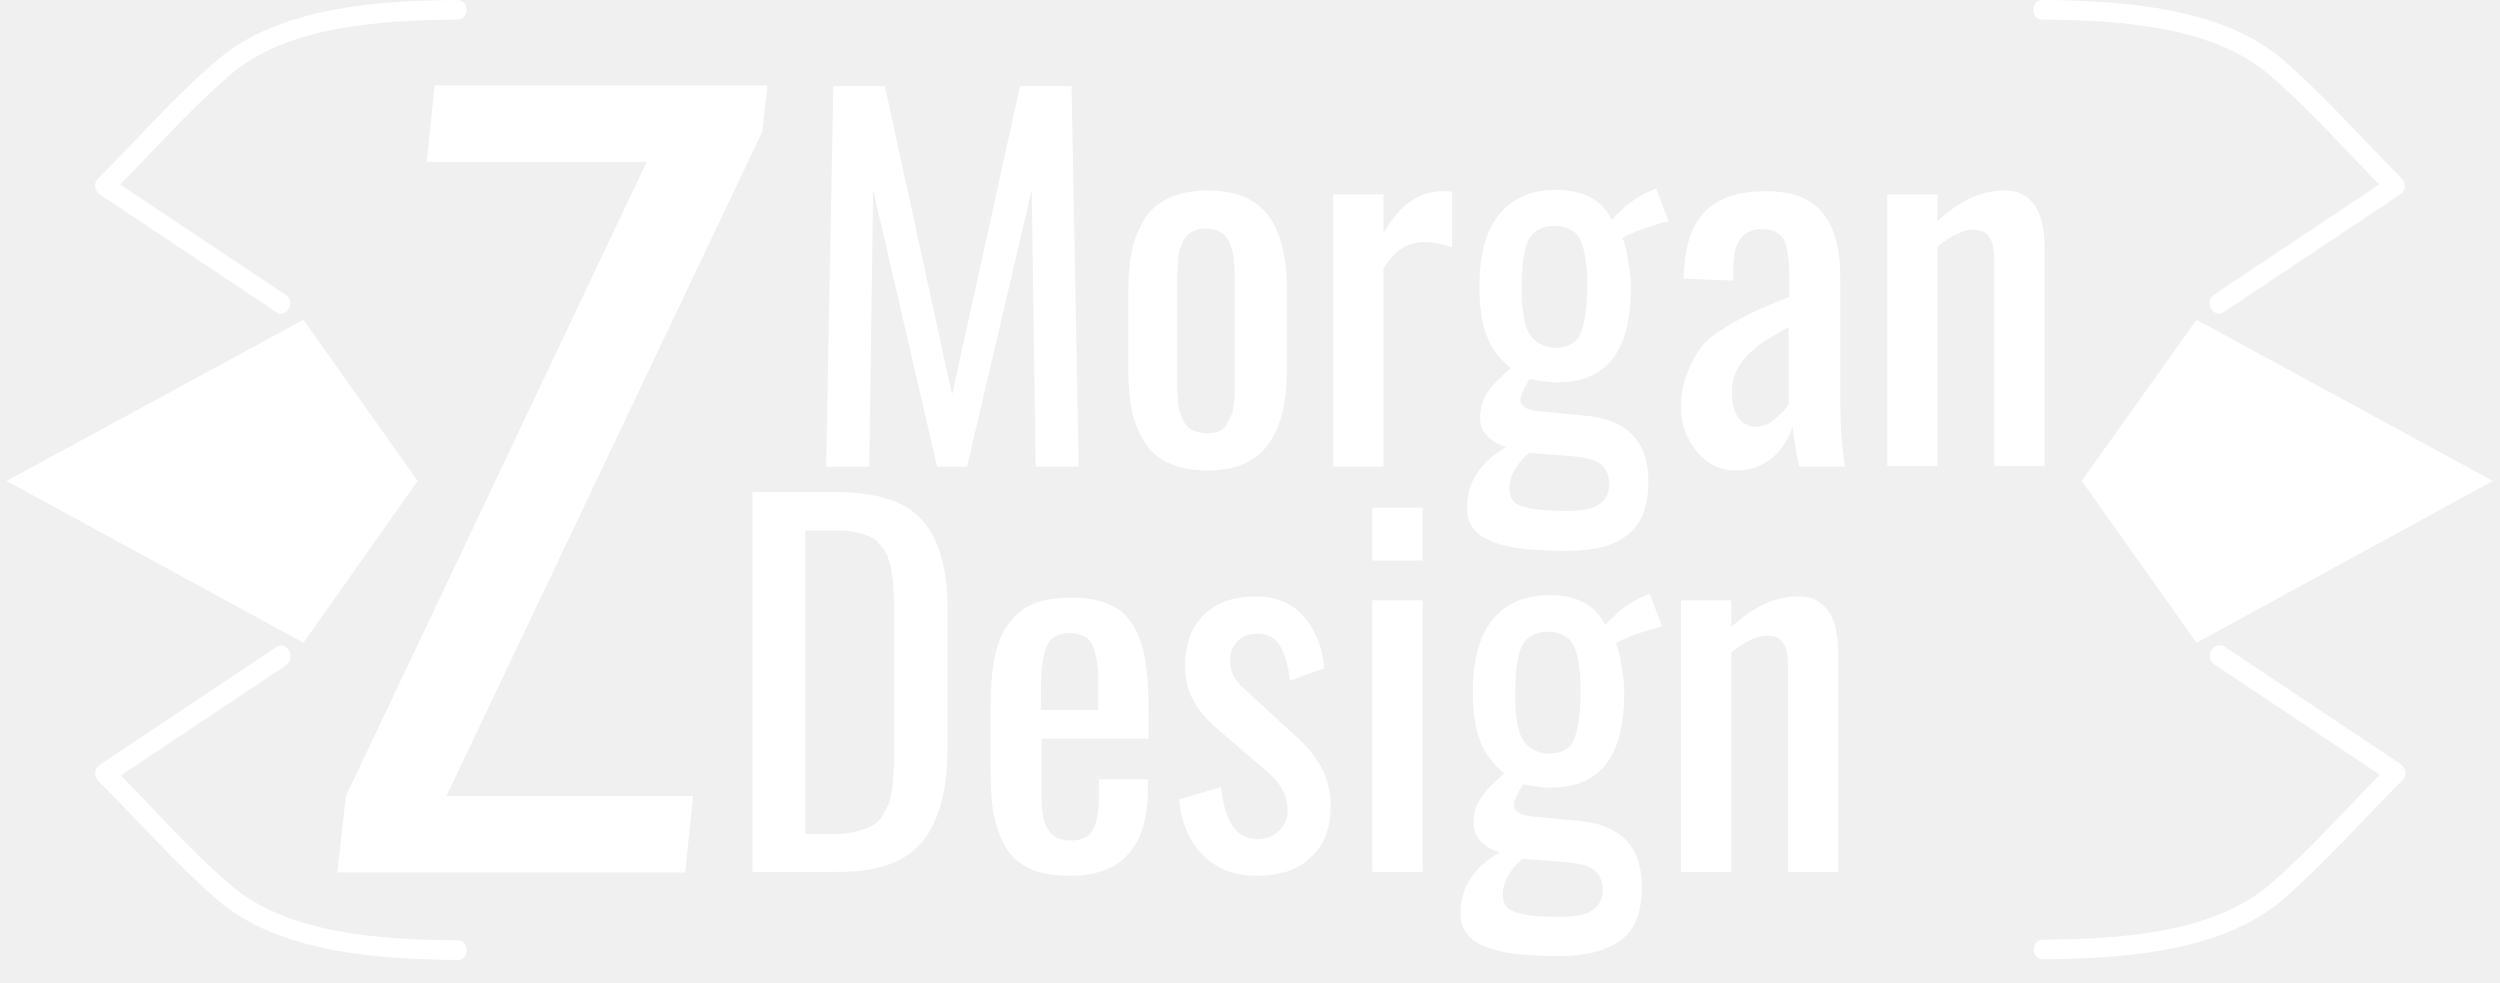
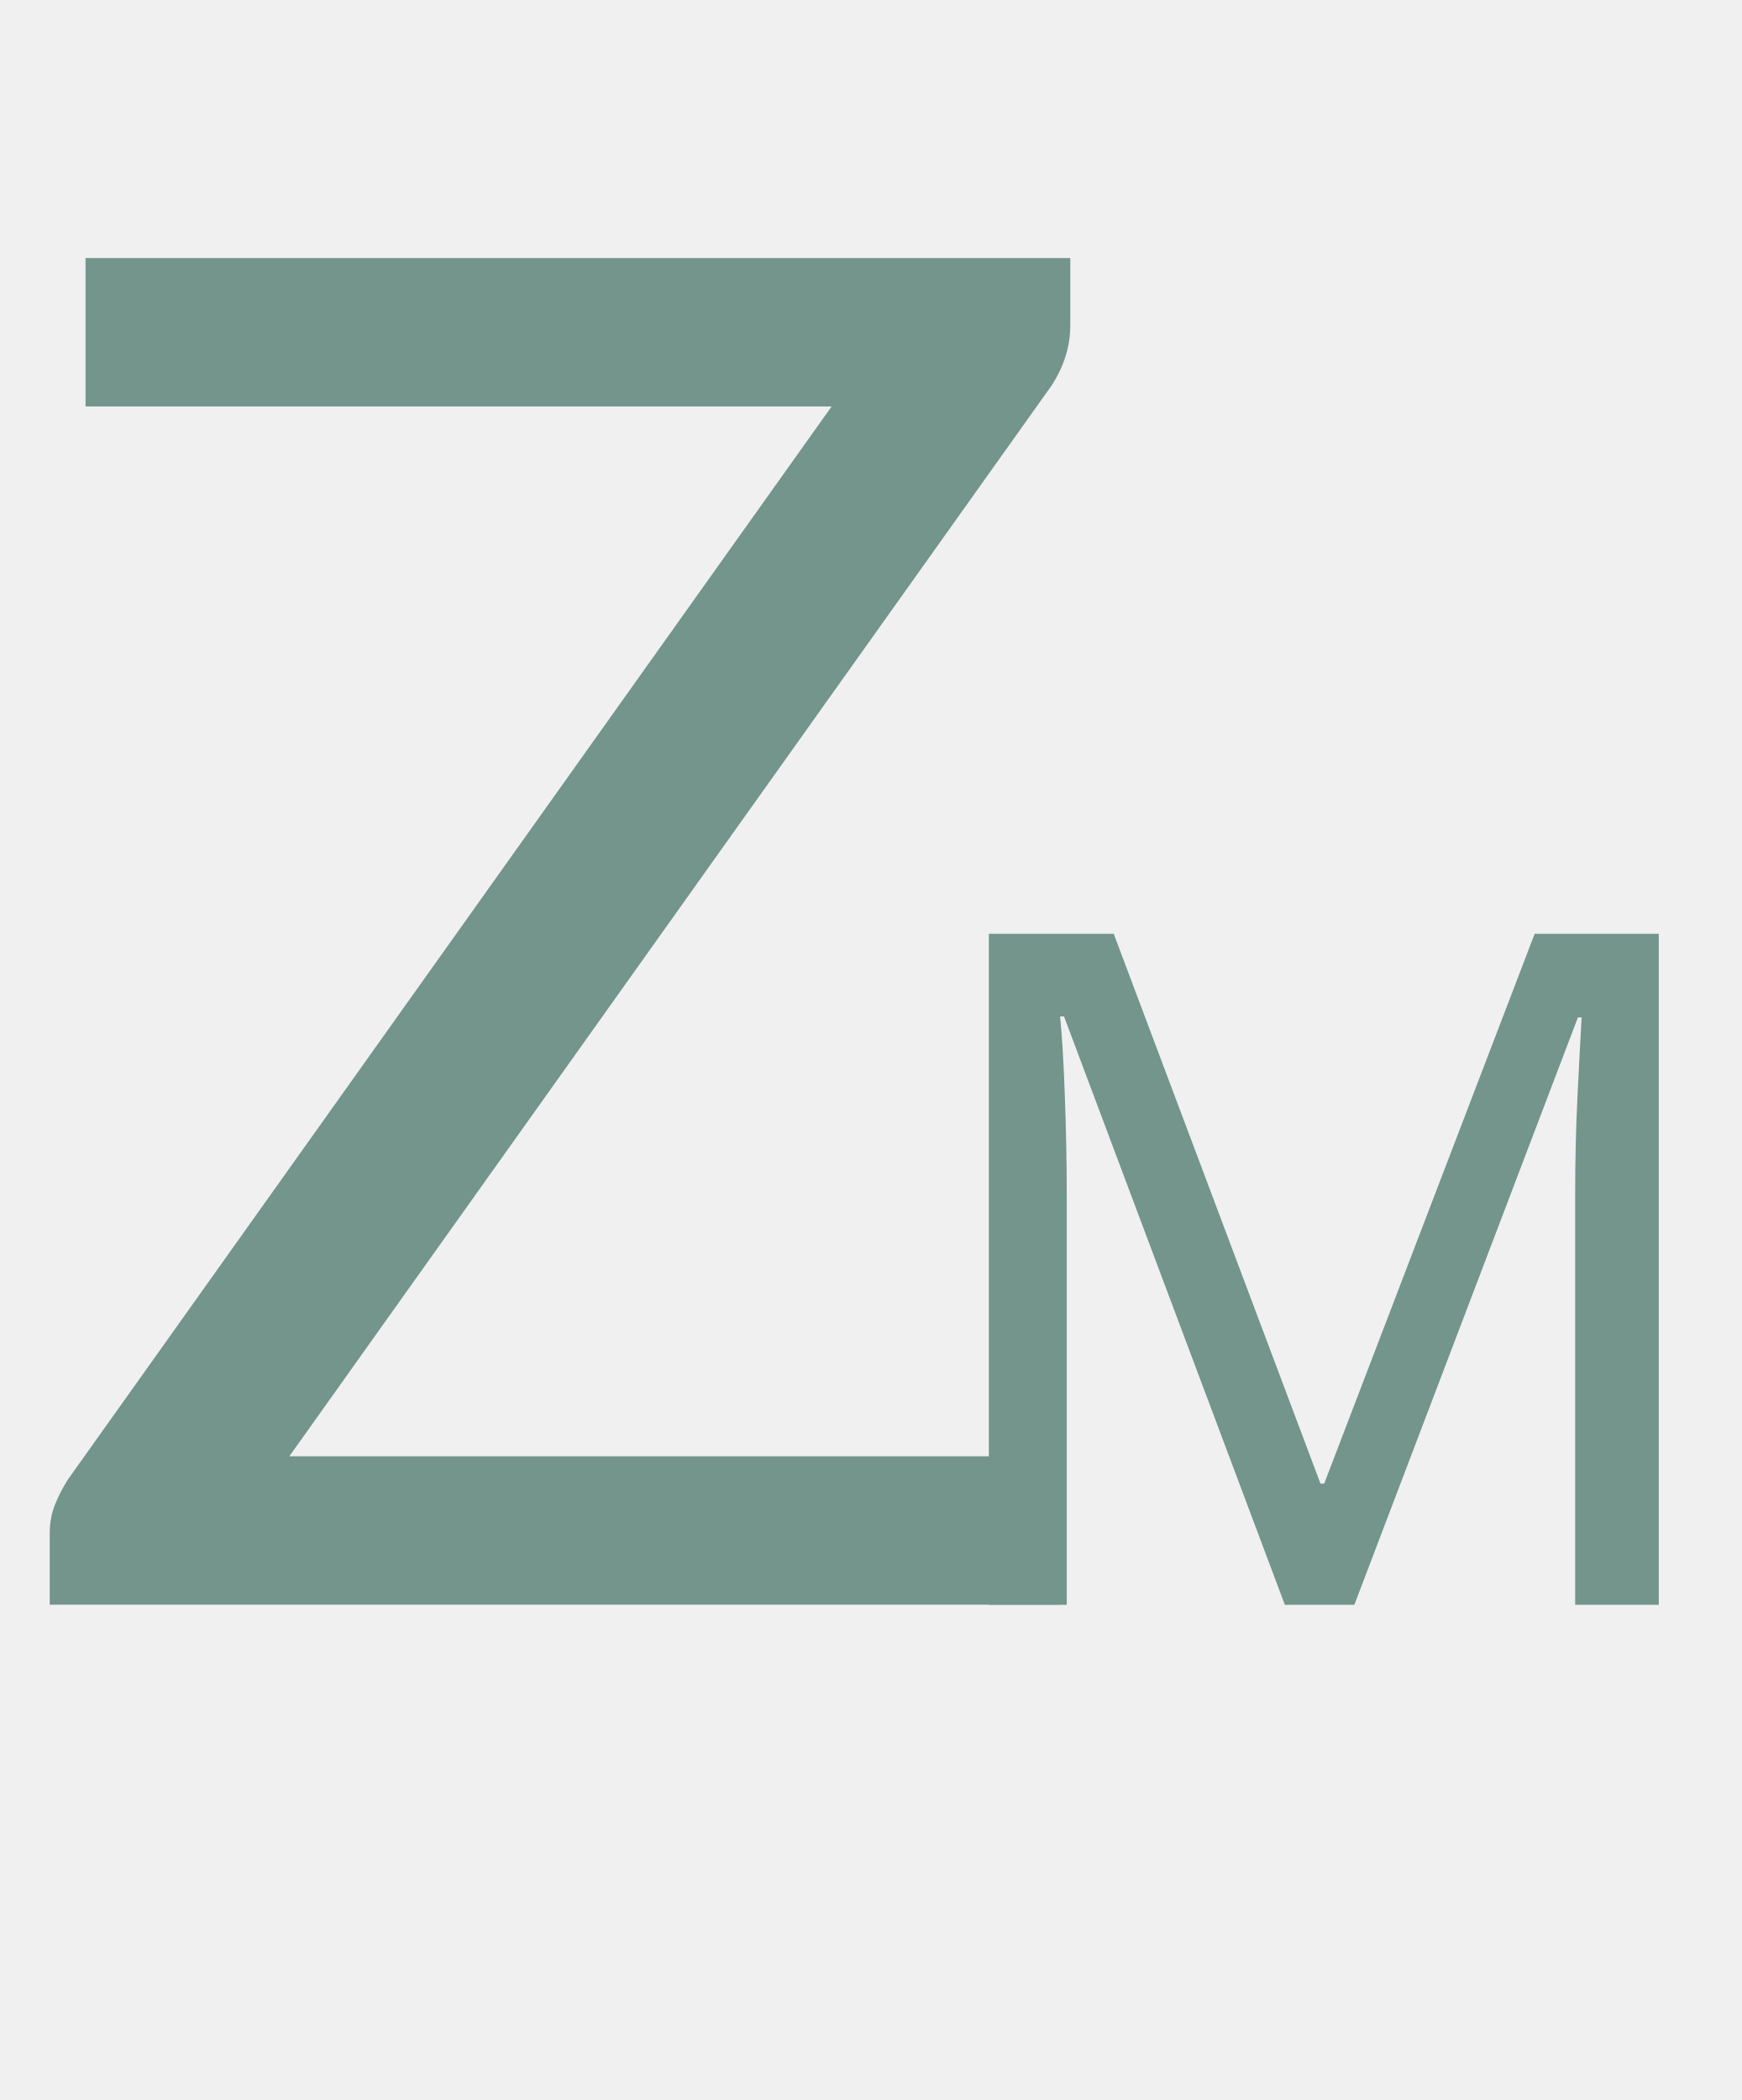
- <svg xmlns="http://www.w3.org/2000/svg" version="1.1" id="Logo" x="0px" y="0px" viewBox="0 0 383.1 150.5" style="enable-background:new 0 0 383.1 150.5;" xml:space="preserve">
-   <style type="text/css">
- 	.st0{fill:#FFFFFF;}
- </style>
-   <g id="Name">
-     <g id="morgan">
-       <path id="m" class="st0" d="M126.6,71.5l1.1-58.3h7.9l10.3,47.3l10.4-47.3h7.9l1.1,58.3h-6.6l-0.6-42.4l-9.9,42.4h-4.6l-9.8-42.4    l-0.6,42.4H126.6z" />
-       <path id="o" class="st0" d="M185,72.1c-2.3,0-4.2-0.4-5.8-1.1s-2.8-1.7-3.7-3.1c-0.9-1.4-1.6-3-2-4.8c-0.4-1.8-0.6-3.9-0.6-6.4    V44.6c0-2.4,0.2-4.6,0.6-6.4c0.4-1.8,1.1-3.4,2-4.8c0.9-1.4,2.2-2.4,3.7-3.1s3.5-1.1,5.8-1.1c4.4,0,7.5,1.3,9.4,3.9    c1.9,2.6,2.8,6.4,2.8,11.4v12.1c0,5-0.9,8.8-2.8,11.4C192.5,70.7,189.4,72.1,185,72.1z M185,66.4c0.7,0,1.3-0.1,1.8-0.3    s0.9-0.6,1.2-1.1c0.3-0.5,0.5-1,0.7-1.4c0.2-0.5,0.3-1.1,0.4-2c0.1-0.9,0.1-1.5,0.1-2.1c0-0.5,0-1.3,0-2.3v-13c0-0.9,0-1.6,0-2    c0-0.4,0-1.1-0.1-1.8c0-0.8-0.1-1.4-0.2-1.8c-0.1-0.4-0.3-0.9-0.5-1.4c-0.2-0.5-0.5-0.9-0.8-1.2c-0.3-0.3-0.7-0.5-1.2-0.7    c-0.5-0.2-1-0.3-1.6-0.3c-0.6,0-1.2,0.1-1.6,0.3c-0.5,0.2-0.9,0.4-1.2,0.7c-0.3,0.3-0.6,0.7-0.8,1.2c-0.2,0.5-0.4,1-0.5,1.4    c-0.1,0.4-0.2,1-0.2,1.8c0,0.8-0.1,1.4-0.1,1.8c0,0.4,0,1.1,0,2v13c0,0.9,0,1.6,0,2c0,0.4,0,1.1,0.1,1.8c0,0.8,0.1,1.4,0.2,1.8    c0.1,0.4,0.3,0.9,0.5,1.4c0.2,0.5,0.5,0.9,0.8,1.2c0.3,0.3,0.7,0.5,1.2,0.7C183.8,66.3,184.4,66.4,185,66.4z" />
-       <path id="r" class="st0" d="M204.3,71.5V29.8h7.7v5.9c1.4-2.4,2.9-4.1,4.4-5c1.5-1,3.1-1.4,4.8-1.4c0.5,0,0.9,0,1.3,0.1v8.5    c-1.4-0.5-2.8-0.8-4.2-0.8c-1.3,0-2.4,0.3-3.4,0.9c-1,0.6-1.9,1.6-2.9,3.1v30.4H204.3z" />
-       <path id="g_1_" class="st0" d="M240.2,84.4c-1.5,0-2.8,0-3.9-0.1c-1.1,0-2.3-0.1-3.6-0.3c-1.3-0.2-2.3-0.4-3.2-0.7    c-0.9-0.3-1.7-0.7-2.4-1.1c-0.8-0.5-1.3-1.1-1.7-1.8c-0.4-0.7-0.6-1.6-0.6-2.5c0-2.2,0.6-4,1.7-5.6c1.1-1.6,2.6-2.8,4.3-3.8    c-1.3-0.4-2.3-1-3-1.8c-0.7-0.8-1-1.7-1-2.7c0-1.4,0.4-2.7,1.1-3.8c0.7-1.1,1.9-2.3,3.6-3.8c-1.6-1.3-2.9-2.9-3.6-4.8    c-0.8-1.9-1.2-4.5-1.2-7.7c0-4.9,1-8.5,3-11c2-2.5,4.9-3.8,8.7-3.8c4.2,0,7.1,1.5,8.6,4.6c0.4-0.5,1.1-1.2,2.1-2.1    c1.1-0.9,2.2-1.6,3.5-2.2l1.2-0.5l1.9,5c-0.9,0.2-2.3,0.6-4,1.2c-1.7,0.6-2.7,1.1-3.1,1.4c0.4,0.8,0.7,2,0.9,3.6    c0.3,1.5,0.4,2.9,0.4,4.1c0,2.2-0.2,4.2-0.6,5.9c-0.4,1.7-1,3.2-1.9,4.5c-0.9,1.3-2.1,2.3-3.6,3c-1.5,0.7-3.4,1-5.5,1    c-0.4,0-1.1-0.1-2.1-0.2c-1-0.2-1.6-0.3-1.8-0.3c0,0-0.1,0.2-0.3,0.5c-0.2,0.3-0.3,0.5-0.4,0.7s-0.2,0.3-0.3,0.6    c-0.1,0.3-0.2,0.5-0.3,0.7c-0.1,0.2-0.1,0.4-0.1,0.7c0,0.5,0.3,0.9,0.8,1.2c0.5,0.3,1.4,0.5,2.7,0.6c0.1,0,1.2,0.1,3.3,0.3    c2.1,0.2,3.1,0.3,3.2,0.3c6.4,0.6,9.6,4,9.6,10.1c0,3.7-1,6.4-3,8C247.5,83.6,244.4,84.4,240.2,84.4z M240.1,78.3    c2.2,0,3.9-0.3,4.9-1c1.1-0.7,1.6-1.7,1.6-3.1c0-1.3-0.4-2.3-1.2-3s-2.3-1.1-4.5-1.3l-6.6-0.5c-0.7,0.6-1.4,1.3-2,2.3    c-0.7,1-1,2-1,3.1c0,0.8,0.2,1.5,0.6,2c0.4,0.5,1.2,0.8,2.5,1.1C235.7,78.1,237.6,78.3,240.1,78.3z M238.2,53.3c2,0,3.4-0.7,4-2.2    c0.6-1.4,1-3.8,1-7c0-1.3,0-2.4-0.1-3.2c-0.1-0.9-0.2-1.7-0.4-2.6c-0.2-0.8-0.5-1.5-0.8-2s-0.8-0.9-1.4-1.2    c-0.6-0.3-1.3-0.5-2.2-0.5c-2,0-3.4,0.8-4.1,2.2c-0.7,1.5-1,3.9-1,7.2c0,1.1,0,2.1,0.1,3s0.2,1.7,0.4,2.5c0.2,0.8,0.5,1.5,0.9,2    c0.4,0.5,0.8,0.9,1.4,1.2S237.4,53.3,238.2,53.3z" />
-       <path id="a" class="st0" d="M266,72.1c-2.4,0-4.4-1-6-2.9c-1.6-2-2.4-4.2-2.4-6.7c0-2,0.3-3.8,1-5.4c0.6-1.6,1.3-2.9,2.1-3.9    c0.7-1,2-2,3.8-3.1c1.8-1.1,3.2-1.8,4.2-2.3c1-0.4,2.7-1.2,5.2-2.2c0.1-0.1,0.2-0.1,0.3-0.1v-3c0-2.7-0.3-4.6-0.8-5.7    c-0.6-1.1-1.7-1.7-3.4-1.7c-2.9,0-4.4,2-4.4,5.9V43l-7.6-0.3c0-0.4,0-0.9,0.1-1.5c0.2-4.1,1.4-7.2,3.5-9.1c2.1-1.9,5.1-2.8,9-2.8    c4,0,6.9,1.1,8.7,3.3c1.8,2.2,2.7,5.5,2.7,9.9v19c0,3.1,0.2,6.5,0.7,10h-7c-0.5-2.3-0.8-4.4-1-6.2c-0.6,1.9-1.6,3.5-3,4.8    C270,71.4,268.2,72.1,266,72.1z M269.1,65.4c1,0,2-0.4,2.9-1.2c0.9-0.8,1.7-1.5,2.1-2.3V50.1c-2.7,1.5-4.5,2.6-5.3,3.4    c-2.2,1.8-3.4,4-3.4,6.5c0,1.7,0.3,3,0.9,3.9C267,64.9,267.9,65.4,269.1,65.4z" />
-       <path id="n_1_" class="st0" d="M289.2,71.5V29.8h7.7v4.1c3.3-3.1,6.7-4.7,10.2-4.7c1.2,0,2.2,0.2,3,0.7c0.9,0.5,1.5,1.2,2,2    c0.4,0.9,0.8,1.8,0.9,2.7c0.2,0.9,0.3,2,0.3,3.1v33.7h-7.7V40c0-1.6-0.2-2.8-0.7-3.6c-0.5-0.8-1.3-1.2-2.6-1.2    c-1.5,0-3.3,0.9-5.4,2.6v33.6H289.2z" />
-     </g>
-     <g id="design">
-       <path id="d" class="st0" d="M115.3,133.6V75.4H128c6.3,0,10.8,1.4,13.3,4.3c2.6,2.9,3.9,7.4,3.9,13.5v21.4    c0,6.4-1.3,11.2-3.8,14.3c-2.6,3.2-6.8,4.7-12.8,4.7H115.3z M123.4,127.8h4.6c1.2,0,2.3-0.1,3.3-0.4s1.7-0.5,2.4-0.9    c0.6-0.3,1.2-0.9,1.6-1.6c0.4-0.8,0.8-1.4,1-2.1s0.4-1.6,0.5-2.8c0.1-1.2,0.2-2.3,0.2-3.2s0-2.1,0-3.8V94.1c0-1.4,0-2.6-0.1-3.6    c0-1-0.1-1.9-0.3-2.9c-0.1-1-0.4-1.7-0.6-2.4c-0.3-0.6-0.6-1.2-1.1-1.7c-0.4-0.6-1-1-1.7-1.3c-0.7-0.3-1.4-0.5-2.3-0.7    c-0.9-0.2-1.9-0.2-3.1-0.2h-4.4V127.8z" />
-       <path id="e" class="st0" d="M164.1,134.2c-2.4,0-4.5-0.3-6.1-1c-1.6-0.7-2.9-1.8-3.8-3.2c-0.9-1.5-1.5-3.2-1.9-5.1    c-0.4-2-0.5-4.4-0.5-7.2v-9.5c0-2.9,0.2-5.3,0.6-7.3c0.4-2,1-3.7,2-5.1s2.2-2.5,3.8-3.2c1.6-0.7,3.6-1,6-1c1.5,0,2.8,0.1,3.9,0.4    s2.1,0.7,3,1.2s1.5,1.2,2.1,2c0.6,0.8,1.1,1.7,1.4,2.6c0.4,0.9,0.7,2.1,0.9,3.4c0.2,1.3,0.4,2.6,0.4,4c0.1,1.3,0.1,2.8,0.1,4.6    l0,3.4h-16.4v5.6c0,0.1,0,0.2,0,0.5c0,1.2,0,2,0,2.6s0.1,1.3,0.1,2.2c0.1,0.9,0.2,1.6,0.4,2c0.2,0.4,0.4,0.9,0.8,1.4    s0.8,0.8,1.3,1c0.5,0.2,1.2,0.3,1.9,0.3c1.7,0,2.8-0.6,3.4-1.7c0.6-1.1,0.9-2.9,0.9-5.2v-2.5h7.5v1.6    C175.9,129.7,171.9,134.2,164.1,134.2z M159.5,108.8h8.8V105c0-1.1,0-2-0.1-2.8c-0.1-0.8-0.2-1.5-0.4-2.2s-0.4-1.3-0.7-1.7    c-0.3-0.4-0.7-0.7-1.2-0.9c-0.5-0.2-1.2-0.4-1.9-0.4c-1.8,0-3,0.7-3.6,2c-0.6,1.3-0.9,3.8-0.9,7.5V108.8z" />
-       <path id="s" class="st0" d="M192.5,134.2c-3.4,0-6.1-1.1-8.2-3.2s-3.3-5-3.6-8.5l6.4-1.9c0.3,2.7,0.9,4.7,1.8,6s2.2,2,3.8,2    c1.4,0,2.5-0.5,3.4-1.4c0.9-0.9,1.3-2,1.2-3.4c-0.1-2.1-1.2-4-3.4-5.8l-7.1-6.1c-1.7-1.4-3-2.9-3.9-4.5c-0.9-1.6-1.3-3.5-1.3-5.7    c0.1-3.3,1.1-5.8,3-7.6c1.9-1.8,4.5-2.7,7.8-2.7c3.1,0,5.6,1,7.4,3.1c1.8,2.1,2.9,4.7,3.1,7.9l-5.2,1.9c-0.3-2.3-0.8-4.1-1.6-5.4    s-1.9-1.8-3.5-1.8c-1.2,0-2.2,0.4-3,1.2c-0.8,0.8-1.1,1.8-1.1,3c0,1.6,0.7,3,2.1,4.2l7.4,6.8c1.9,1.6,3.3,3.3,4.3,5    c1,1.7,1.6,3.8,1.6,6.2c0,3.5-1,6.1-3.1,7.9C198.9,133.3,196.1,134.2,192.5,134.2z" />
-       <path id="i" class="st0" d="M210.3,85.9v-8.1h7.7v8.1H210.3z M210.3,133.6V92h7.7v41.6H210.3z" />
-       <path id="g" class="st0" d="M239.2,146.5c-1.5,0-2.8,0-3.9-0.1s-2.3-0.1-3.6-0.3s-2.3-0.4-3.2-0.7s-1.7-0.7-2.4-1.1    s-1.3-1.1-1.7-1.8s-0.6-1.6-0.6-2.5c0-2.2,0.6-4,1.7-5.6s2.6-2.8,4.3-3.8c-1.3-0.4-2.3-1-3-1.8s-1-1.7-1-2.7    c0-1.4,0.4-2.7,1.1-3.8c0.7-1.1,1.9-2.3,3.6-3.8c-1.6-1.3-2.9-2.9-3.6-4.8c-0.8-1.9-1.2-4.5-1.2-7.7c0-4.9,1-8.5,3-11    c2-2.5,4.9-3.8,8.7-3.8c4.2,0,7.1,1.5,8.6,4.6c0.4-0.5,1.1-1.2,2.1-2.1c1.1-0.9,2.2-1.6,3.5-2.2l1.2-0.5l1.9,5    c-0.9,0.2-2.3,0.6-4,1.2c-1.7,0.6-2.7,1.1-3.1,1.4c0.4,0.8,0.7,2,0.9,3.6c0.3,1.5,0.4,2.9,0.4,4.1c0,2.2-0.2,4.2-0.6,5.9    c-0.4,1.7-1,3.2-1.9,4.5c-0.9,1.3-2.1,2.3-3.6,3c-1.5,0.7-3.4,1-5.5,1c-0.4,0-1.1-0.1-2.1-0.2c-1-0.2-1.6-0.3-1.8-0.3    c0,0-0.1,0.2-0.3,0.5c-0.2,0.3-0.3,0.5-0.4,0.7s-0.2,0.3-0.3,0.6c-0.1,0.3-0.2,0.5-0.3,0.7c-0.1,0.2-0.1,0.4-0.1,0.7    c0,0.5,0.3,0.9,0.8,1.2s1.4,0.5,2.7,0.6c0.1,0,1.2,0.1,3.3,0.3c2.1,0.2,3.1,0.3,3.2,0.3c6.4,0.6,9.6,4,9.6,10.1c0,3.7-1,6.4-3,8    S243.4,146.5,239.2,146.5z M239.1,140.5c2.2,0,3.9-0.3,4.9-1s1.6-1.7,1.6-3.1c0-1.3-0.4-2.3-1.2-3s-2.3-1.1-4.5-1.3l-6.6-0.5    c-0.7,0.6-1.4,1.3-2,2.3s-1,2-1,3.1c0,0.8,0.2,1.5,0.6,2s1.2,0.8,2.5,1.1S236.6,140.5,239.1,140.5z M237.2,115.5    c2,0,3.4-0.7,4-2.2s1-3.8,1-7c0-1.3,0-2.4-0.1-3.2c-0.1-0.9-0.2-1.7-0.4-2.6s-0.5-1.5-0.8-2s-0.8-0.9-1.4-1.2    c-0.6-0.3-1.3-0.5-2.2-0.5c-2,0-3.4,0.8-4.1,2.2c-0.7,1.5-1,3.9-1,7.2c0,1.1,0,2.1,0.1,3s0.2,1.7,0.4,2.5c0.2,0.8,0.5,1.5,0.9,2    c0.4,0.5,0.8,0.9,1.4,1.2S236.4,115.5,237.2,115.5z" />
-       <path id="n" class="st0" d="M257.6,133.6V92h7.7v4.1c3.3-3.1,6.7-4.7,10.2-4.7c1.2,0,2.2,0.2,3,0.7s1.5,1.2,2,2    c0.4,0.9,0.8,1.8,0.9,2.7c0.2,0.9,0.3,2,0.3,3.1v33.7h-7.7v-31.4c0-1.6-0.2-2.8-0.7-3.6s-1.3-1.2-2.6-1.2c-1.5,0-3.3,0.9-5.4,2.6    v33.6H257.6z" />
-     </g>
-   </g>
-   <g id="right_x5F_outer_x5F_bracket">
-     <polygon id="right_x5F_outer_x5F_prism" class="st0" points="319,73.7 336.6,98.5 382,73.7 336.6,49  " />
-     <g id="top_x5F_right_x5F_bracket">
-       <g>
-         <path class="st0" d="M340.8,47.8c9-6,18-12,27-18c0.8-0.5,1-1.6,0.3-2.4c-6-6-11.8-12.6-18.2-18.2C340.4,1,324.8,0.1,313,0     c-1.9,0-1.9,3,0,3c11.1,0.1,26,0.8,34.9,8.6c6.4,5.5,12,12,18,18c0.1-0.8,0.2-1.6,0.3-2.4c-9,6-18,12-27,18     C337.7,46.3,339.2,48.9,340.8,47.8L340.8,47.8z" />
-       </g>
-     </g>
-     <g id="bottom_x5F_right_x5F_bracket">
-       <g>
-         <path class="st0" d="M339.3,101.8c9,6,18,12,27,18c-0.1-0.8-0.2-1.6-0.3-2.4c-6,6-11.7,12.5-18,18c-8.9,7.8-23.9,8.5-34.9,8.6     c-1.9,0-1.9,3,0,3c11.8-0.1,27.4-1,36.9-9.3c6.4-5.6,12.2-12.2,18.2-18.2c0.7-0.7,0.5-1.8-0.3-2.4c-9-6-18-12-27-18     C339.2,98.1,337.7,100.7,339.3,101.8L339.3,101.8z" />
-       </g>
-     </g>
-   </g>
-   <g id="left_x5F_bracket">
-     <g id="top_x5F_left_x5F_bracket">
-       <g>
-         <path class="st0" d="M43.8,45.2c-9-6-18-12-27-18c0.1,0.8,0.2,1.6,0.3,2.4c6-6,11.7-12.5,18-18C44,3.8,59,3.1,70,3     C72,3,72,0,70,0C58.2,0.1,42.7,1,33.2,9.3C26.7,14.8,21,21.4,15,27.4c-0.7,0.7-0.5,1.8,0.3,2.4c9,6,18,12,27,18     C43.9,48.9,45.4,46.3,43.8,45.2L43.8,45.2z" />
-       </g>
-     </g>
-     <g id="bottom_x5F_left_x5F_bracket">
-       <g>
-         <path class="st0" d="M42.3,99.2c-9,6-18,12-27,18c-0.8,0.5-1,1.6-0.3,2.4c6,6,11.8,12.6,18.2,18.2c9.5,8.3,25.1,9.2,36.9,9.3     c1.9,0,1.9-3,0-3c-11.1-0.1-26-0.8-34.9-8.6c-6.4-5.5-12-12-18-18c-0.1,0.8-0.2,1.6-0.3,2.4c9-6,18-12,27-18     C45.4,100.7,43.9,98.1,42.3,99.2L42.3,99.2z" />
-       </g>
-     </g>
-     <polygon id="left_x5F_prism" class="st0" points="64,73.7 46.5,98.5 1,73.7 46.5,49  " />
-   </g>
-   <g id="Z">
-     <g id="the_x5F_z">
-       <path id="z_x5F_icon" class="st0" d="M51.7,133.7L53,122l46.1-97.2H65.4l1.2-11.7h51l-0.8,7.1L68.4,122h37.8l-1.2,11.7H51.7z" />
-     </g>
-   </g>
+ <svg xmlns="http://www.w3.org/2000/svg" id="zmd_logo" viewBox="0 0 138.97 167.59">
+   <text transform="translate(0 128.06)" style="font-size:150px;fill:#73958b;font-family:Lato-Light, Lato">Z</text>
+   <text transform="translate(71.64 128.07)" style="font-size:75px;fill:#73958b;font-family:IstokWeb-Regular, Istok Web">M</text>
</svg>
